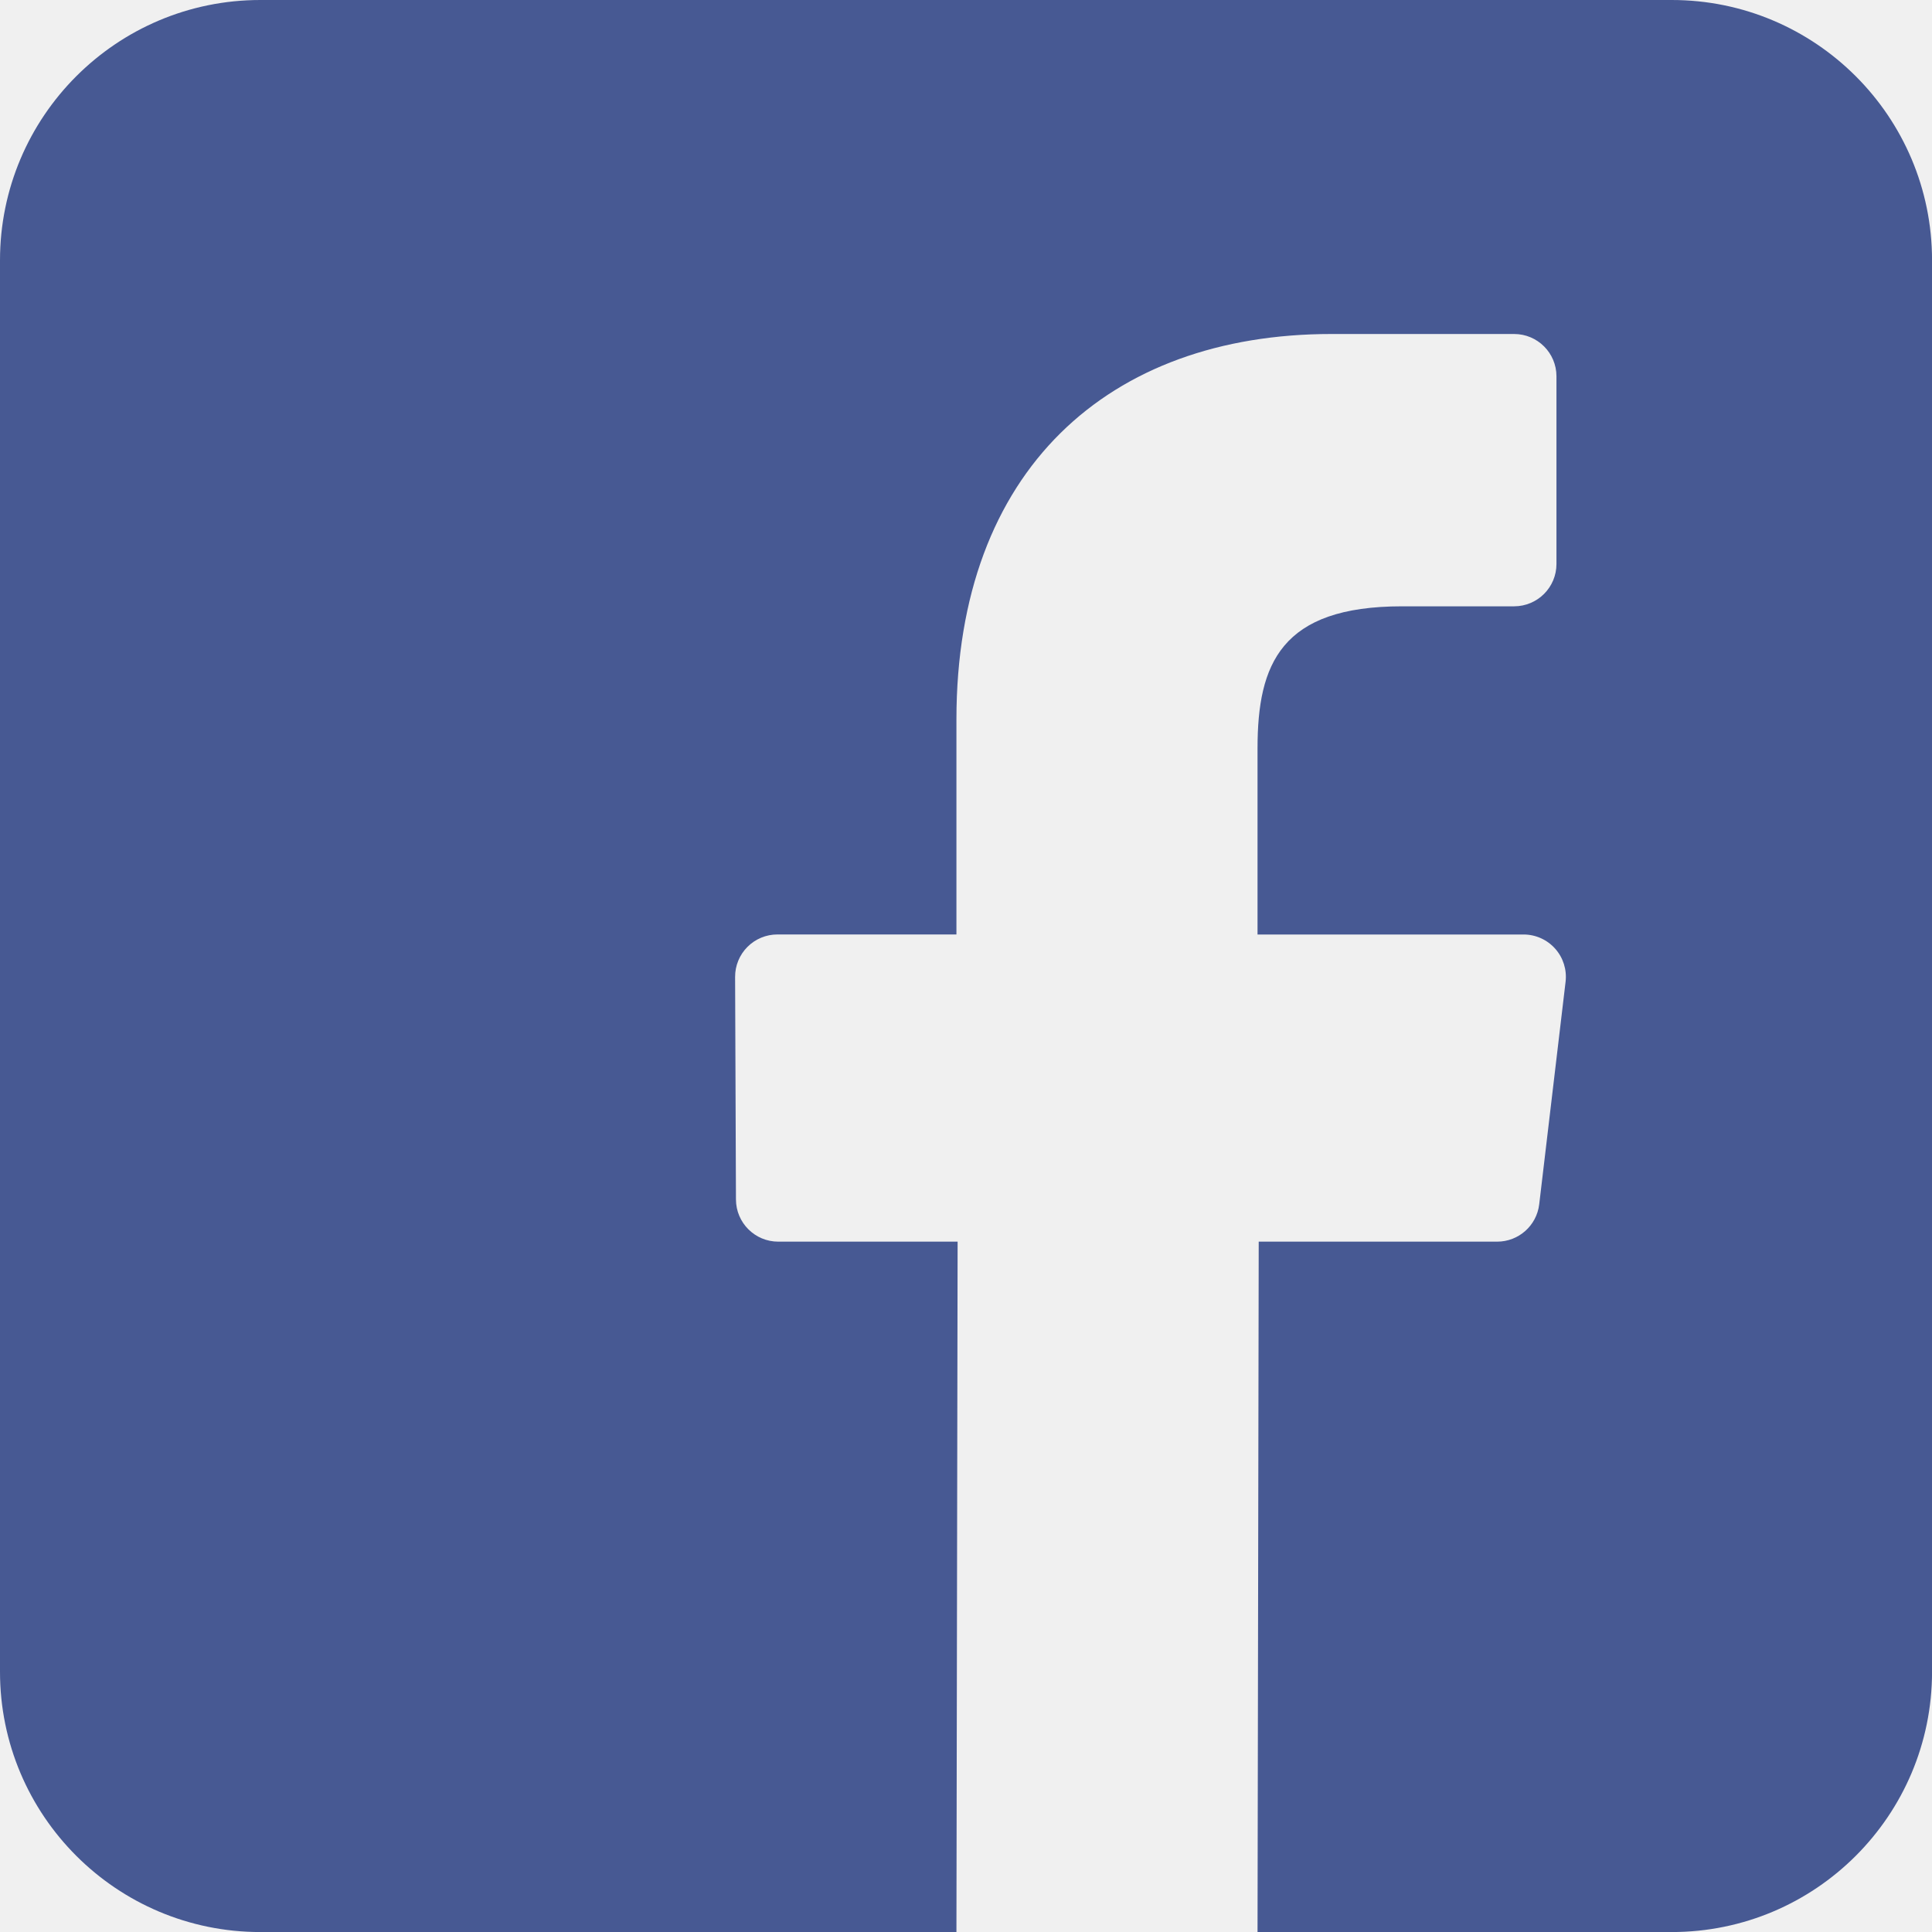
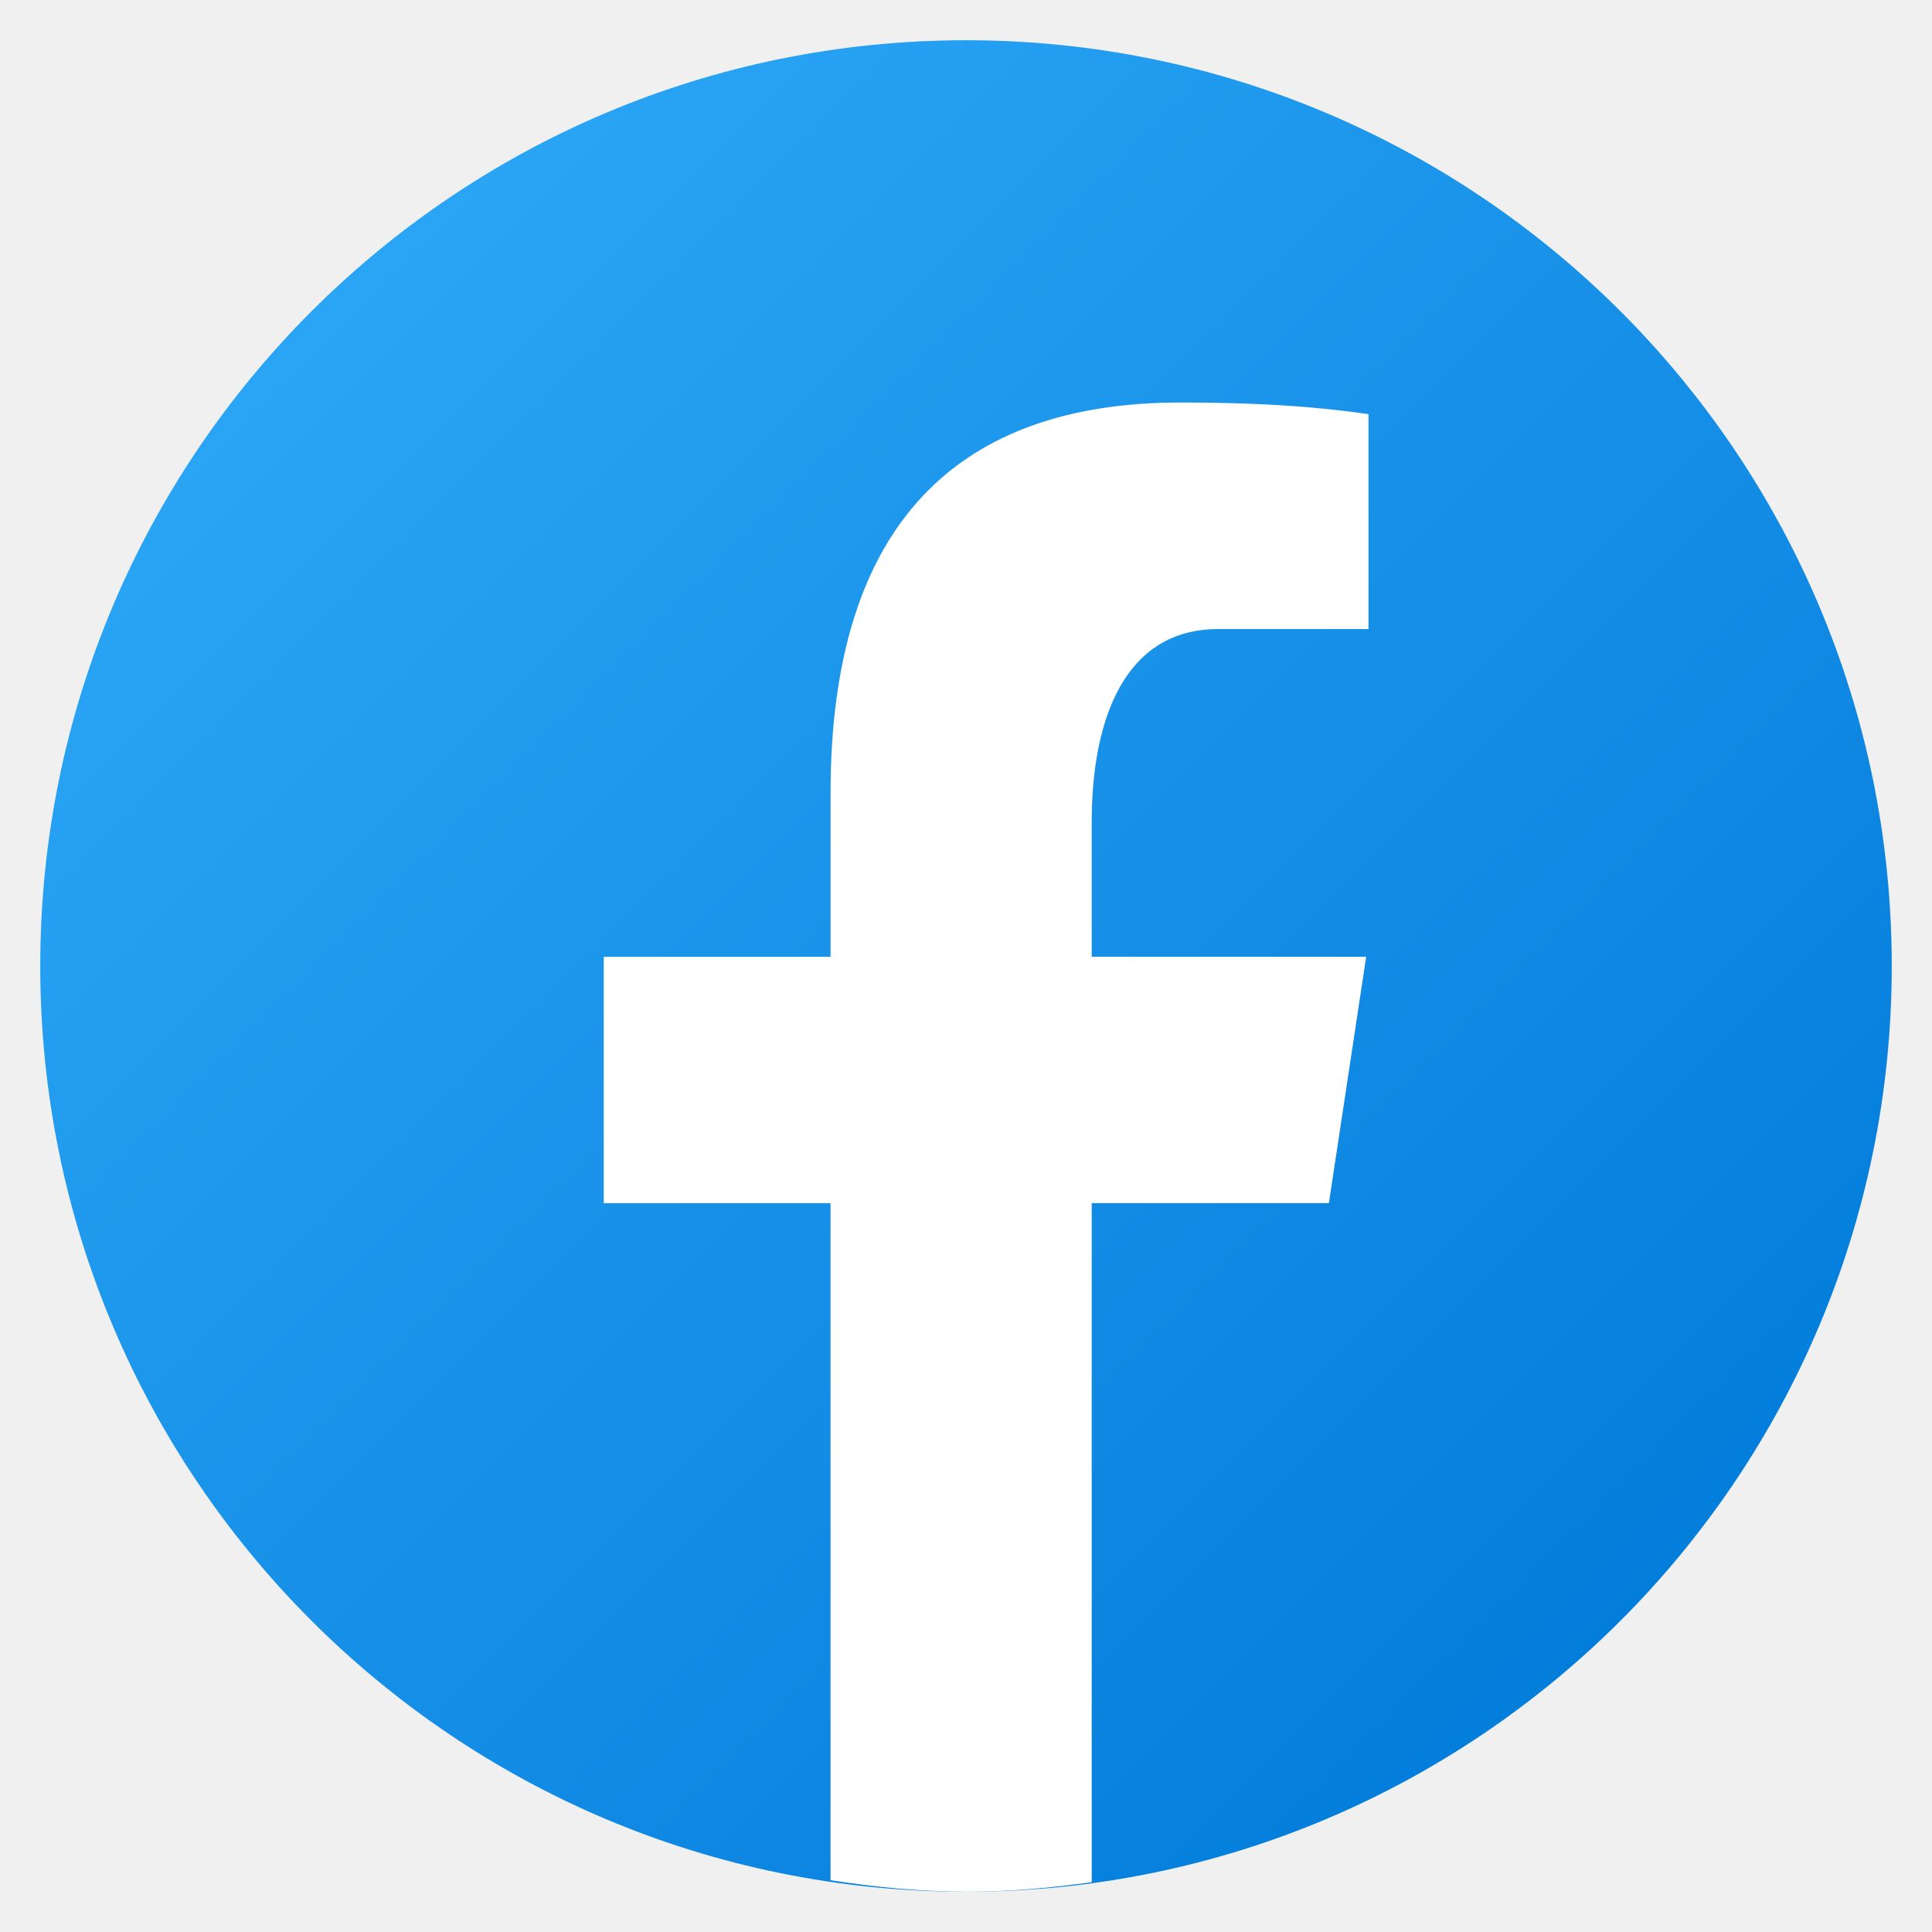
- <svg xmlns="http://www.w3.org/2000/svg" viewBox="0 0 408.79 408.79">
-   <path d="M353.7 0H55.1A55.09 55.09 0 000 55.09V353.7A55.08 55.08 0 0055.1 408.8h147.27l.25-146.08h-37.95a8.95 8.95 0 01-8.95-8.92l-.18-47.09a8.95 8.95 0 018.95-8.99h37.88v-45.5c0-52.8 32.25-81.55 79.35-81.55h38.65c4.95 0 8.96 4.01 8.96 8.96v39.7c0 4.95-4.01 8.95-8.95 8.96h-23.72c-25.62 0-30.58 12.18-30.58 30.04v39.4h56.29a8.95 8.95 0 018.89 10l-5.58 47.09a8.96 8.96 0 01-8.9 7.9h-50.45l-.25 146.08h87.63a55.08 55.08 0 0055.09-55.09V55.08A55.09 55.09 0 00353.7 0z" fill="#475993" />
+ <svg xmlns="http://www.w3.org/2000/svg" width="96" height="96" viewBox="0 0 96 96" fill="none">
+   <path d="M48 2C22.594 2 2 22.594 2 48C2 73.406 22.594 94 48 94C73.406 94 94 73.406 94 48C94 22.594 73.406 2 48 2Z" fill="url(#paint0_linear)" />
+   <path d="M54.246 59.782H66.032L67.884 47.542H54.246V40.851C54.246 35.767 55.871 31.258 60.524 31.258H68V20.577C66.686 20.396 63.908 20 58.659 20C47.696 20 41.27 25.918 41.27 39.401V47.544H30V59.784H41.268V93.427C43.499 93.767 45.761 94 48.081 94C50.178 94 52.226 93.805 54.246 93.525V59.782Z" fill="white" />
+   <defs>
+     <linearGradient id="paint0_linear" x1="15.784" y1="15.784" x2="86.215" y2="86.215" gradientUnits="userSpaceOnUse">
+       <stop stop-color="#2AA4F4" />
+       <stop offset="1" stop-color="#007AD9" />
+     </linearGradient>
+   </defs>
</svg>
